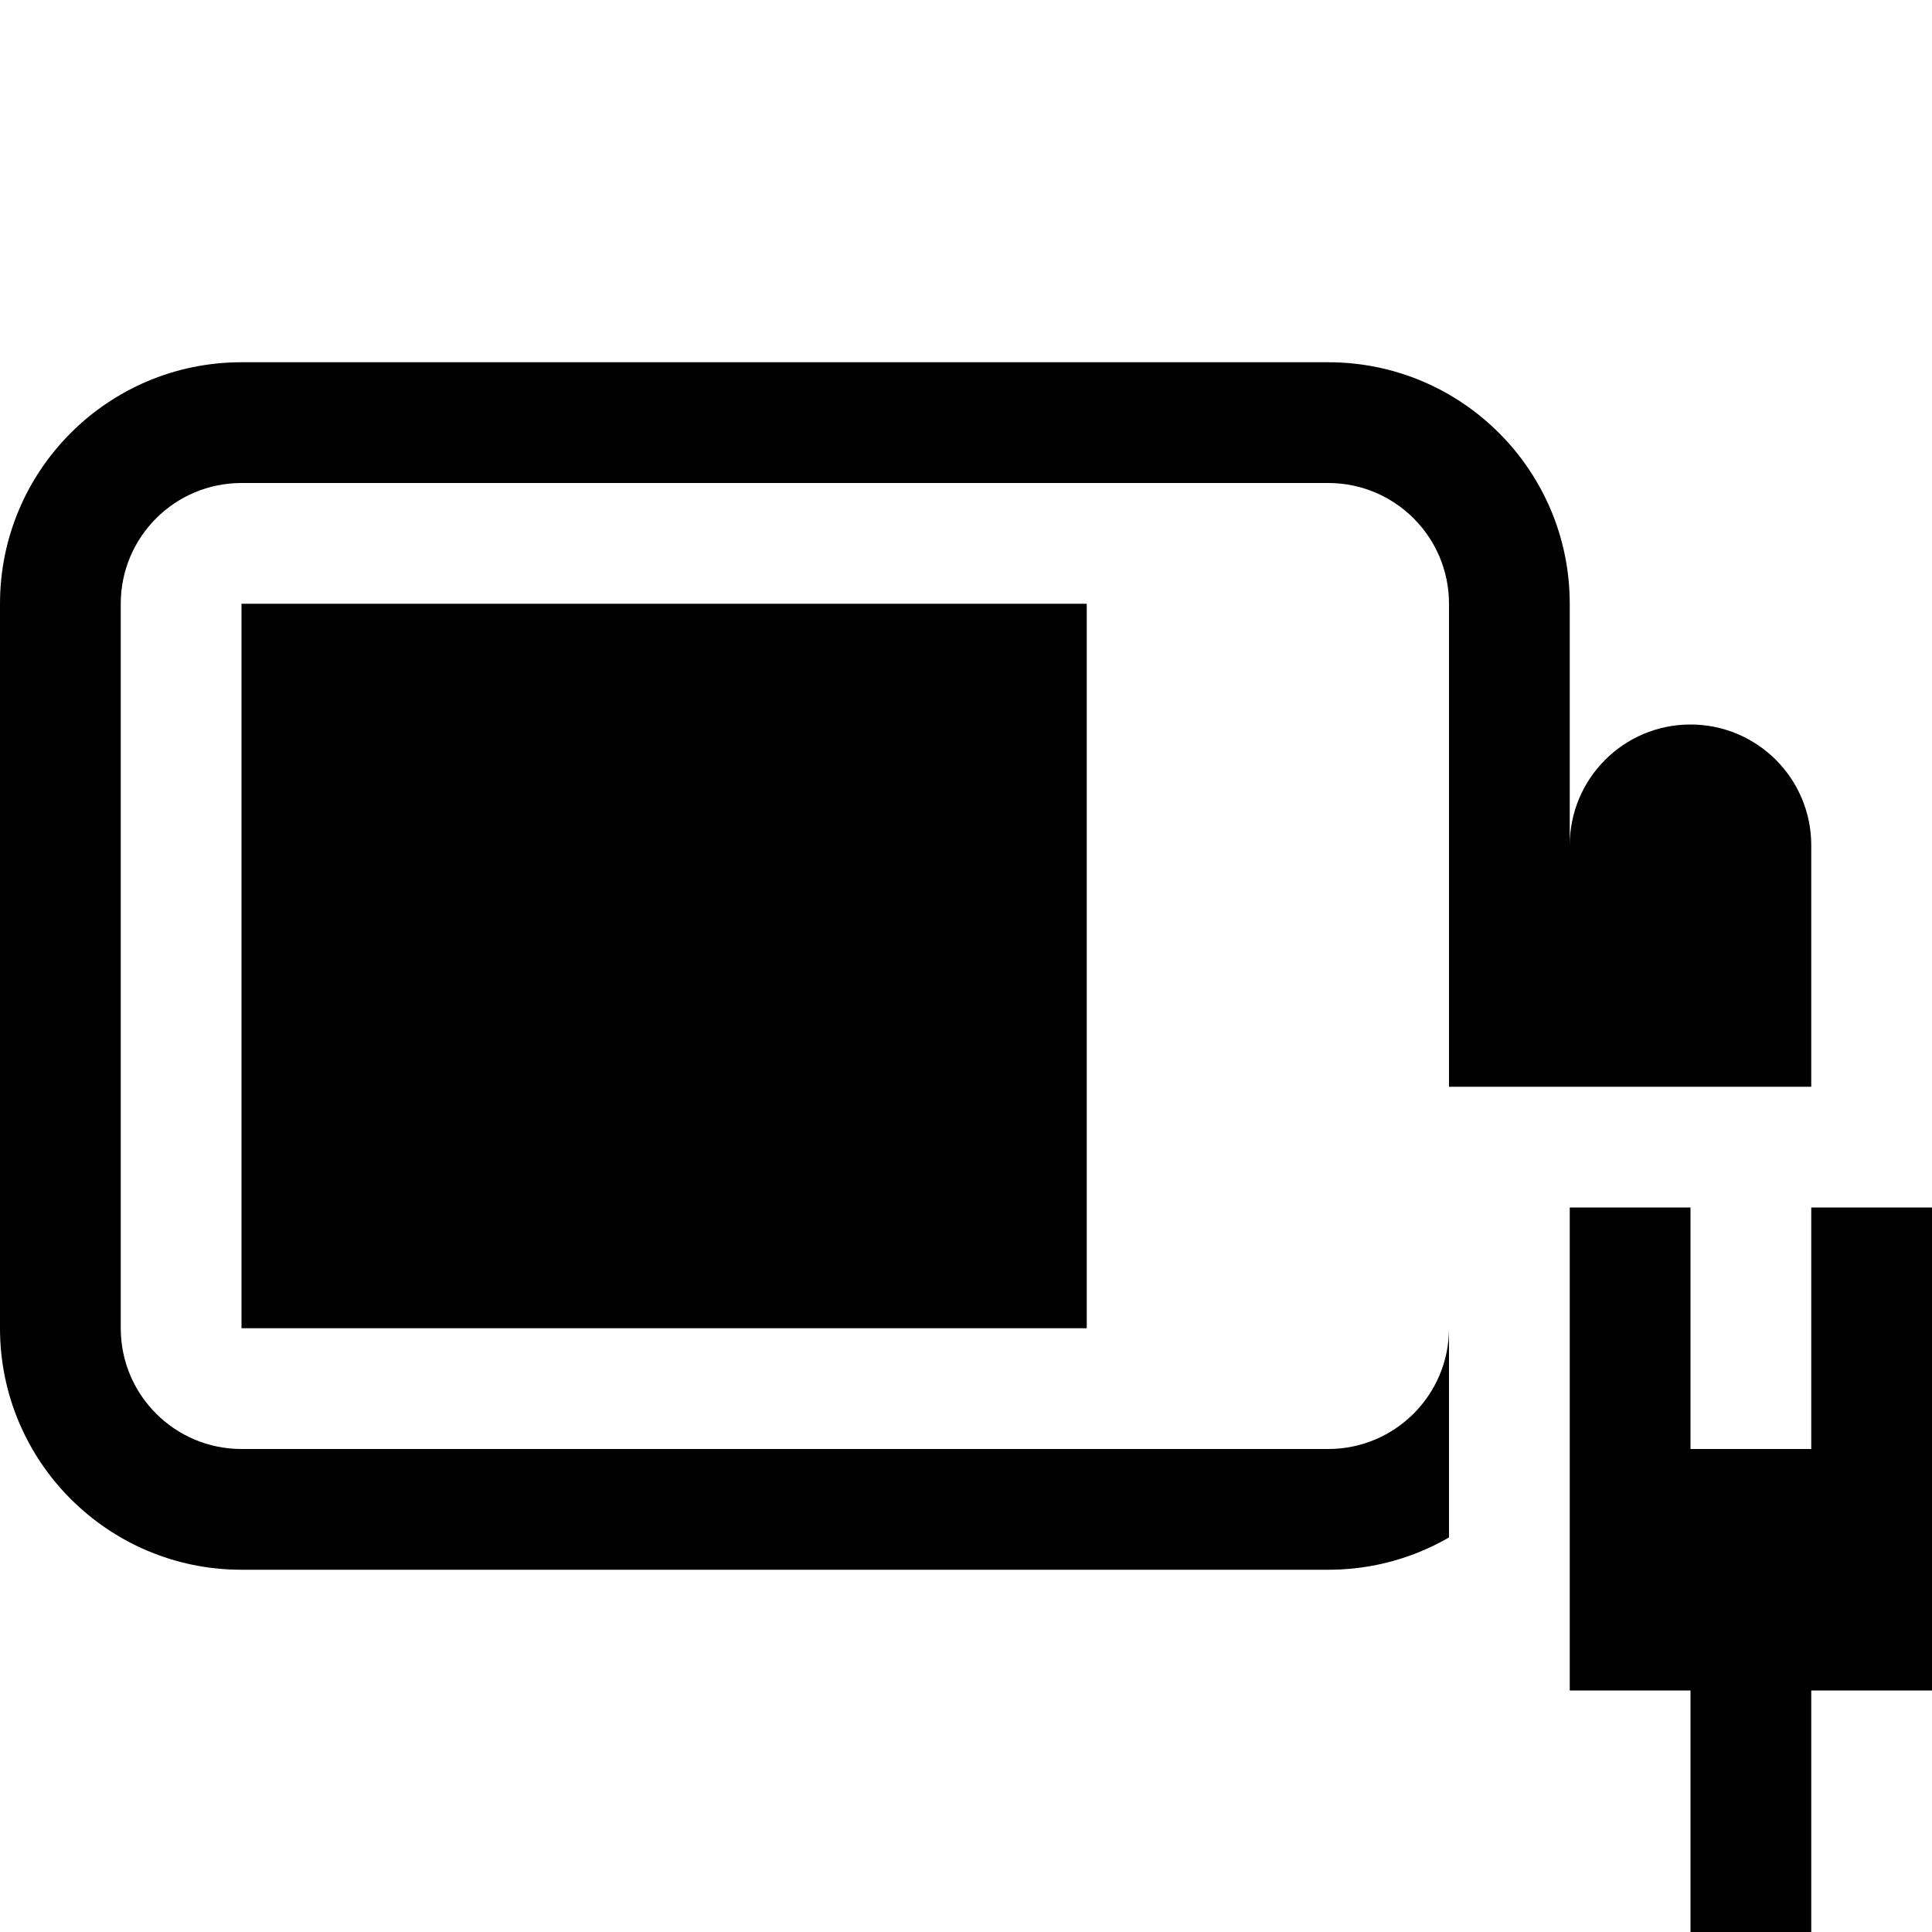
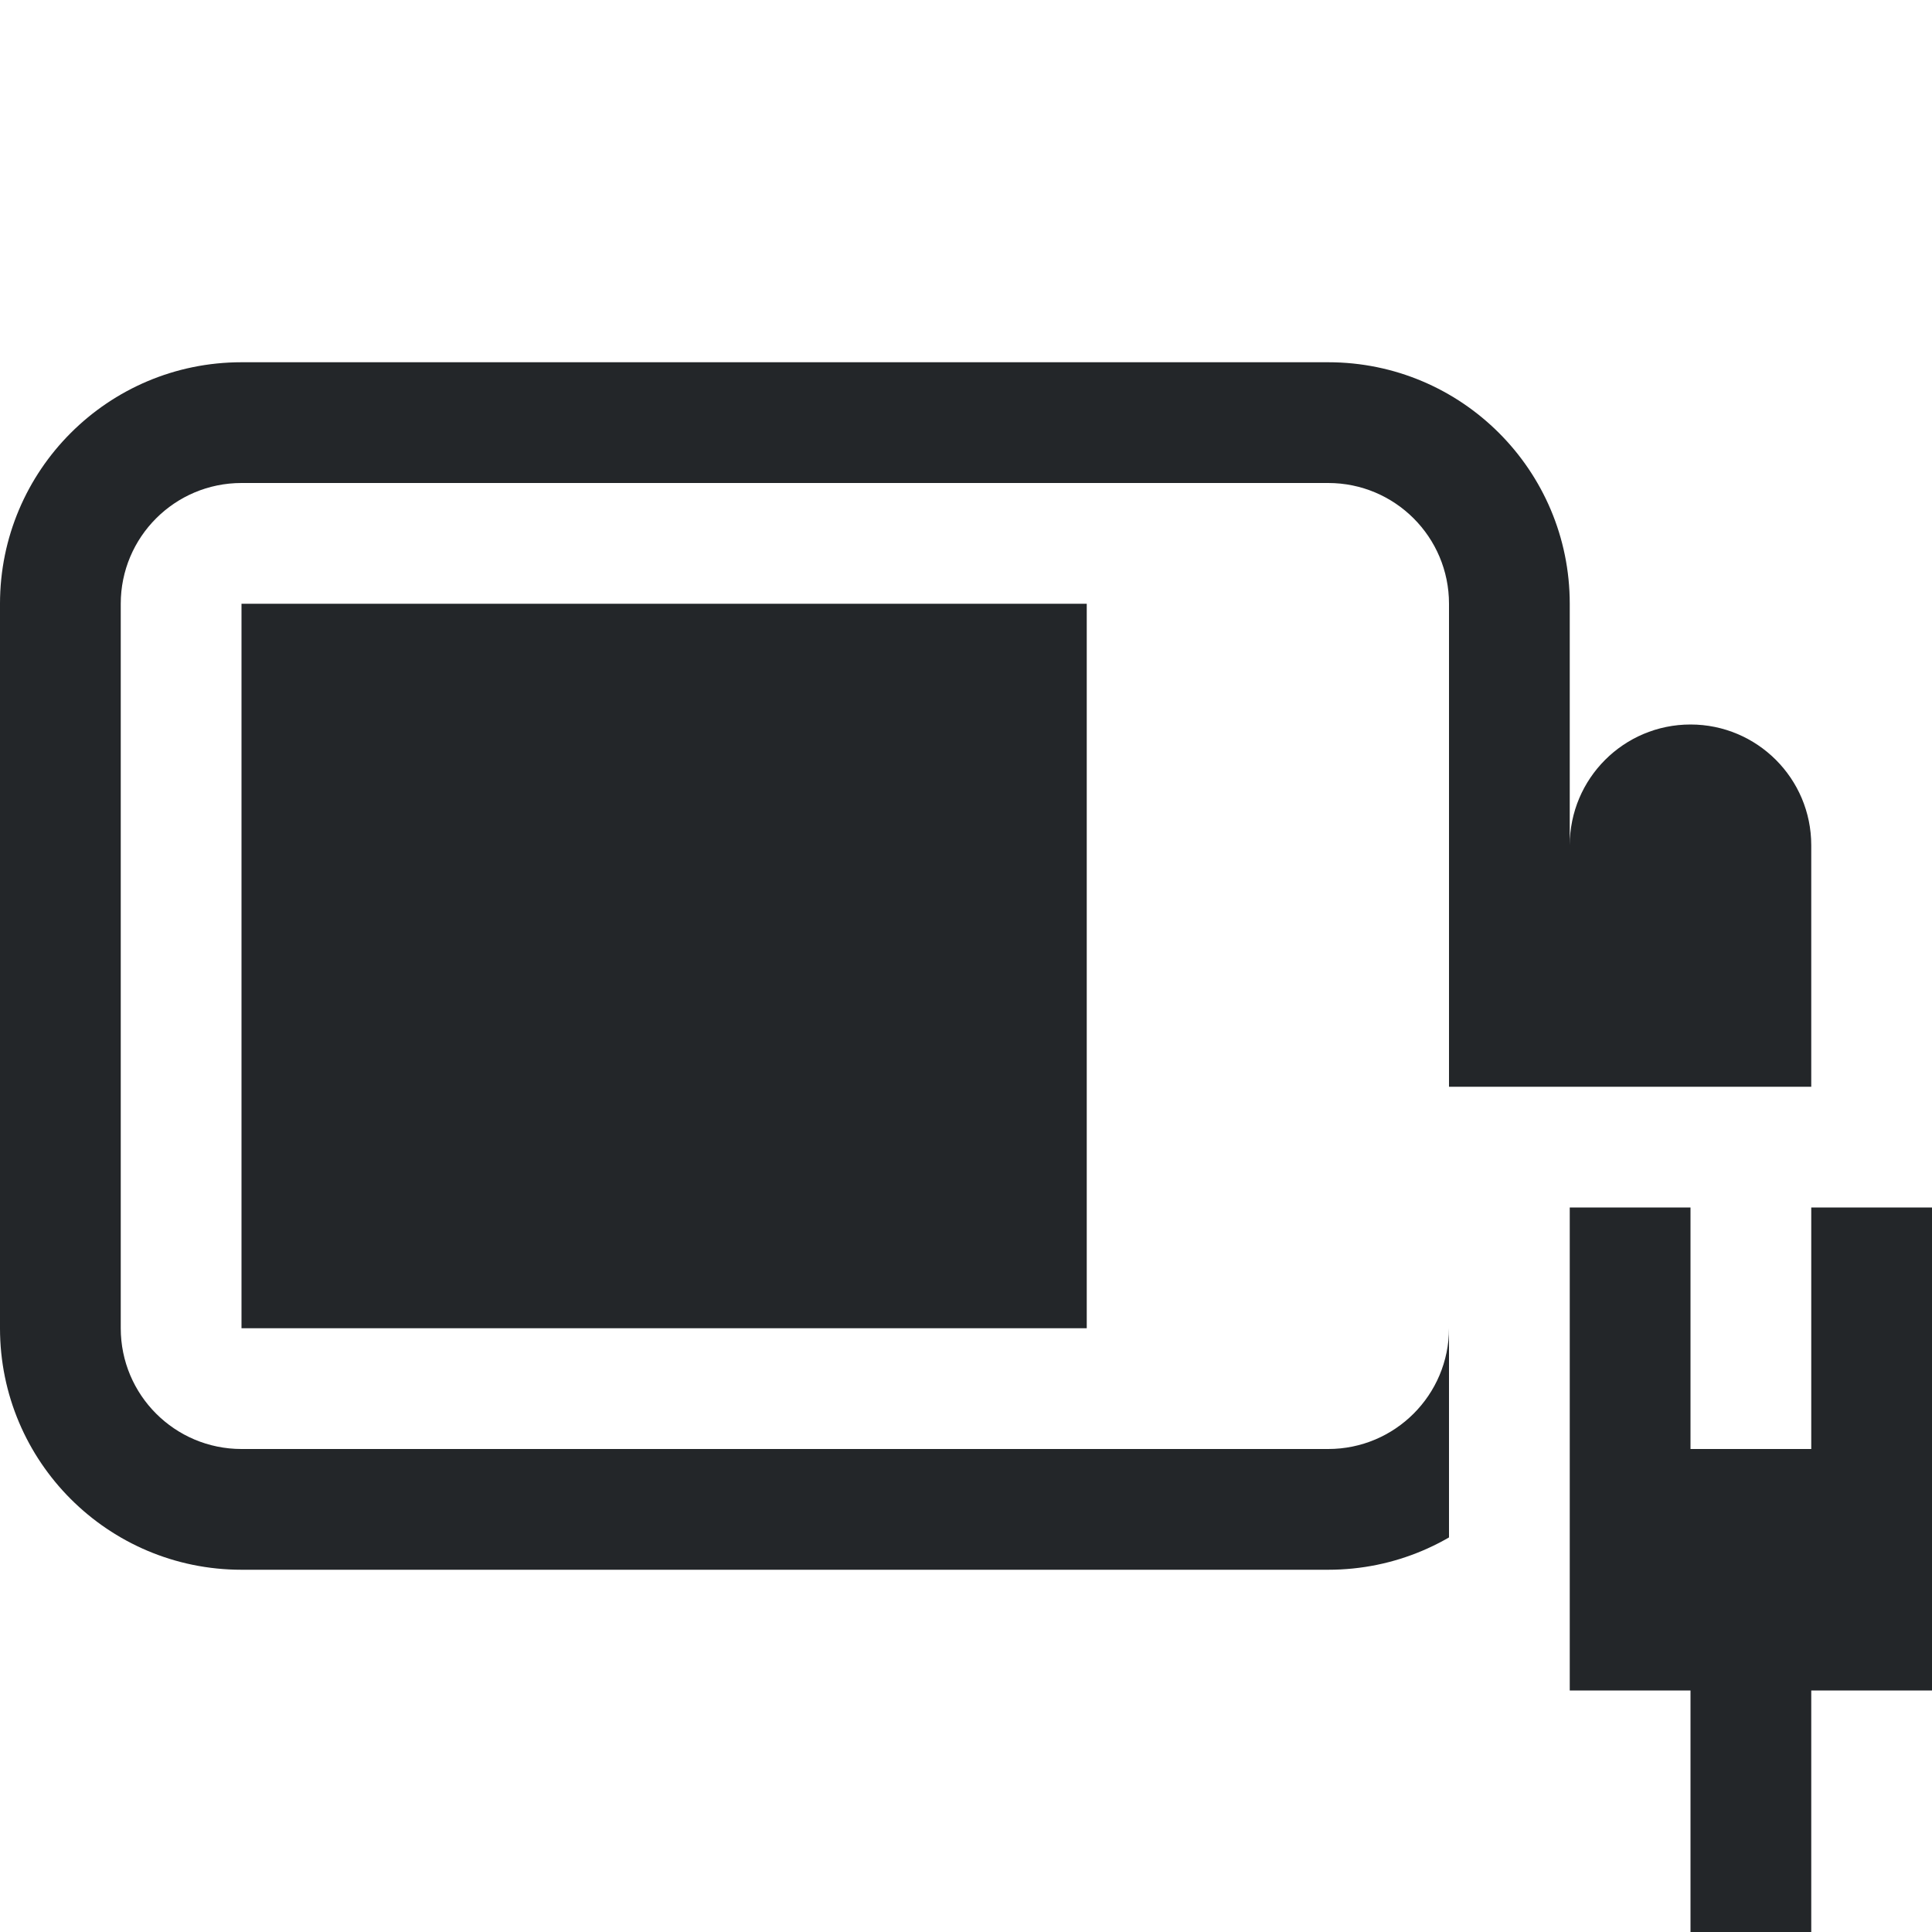
<svg xmlns="http://www.w3.org/2000/svg" width="16" height="16" viewBox="0 0 16 16">
+   <style id="current-color-scheme" type="text/css">.ColorScheme-Text{color:#232629}.ColorScheme-PositiveText{color:#27ae60}.ColorScheme-NeutralText{color:#f67400}.ColorScheme-NegativeText{color:#da4453}</style>
  <defs>
    <clipPath id="moat">
      <path clip-rule="evenodd" fill-rule="evenodd" d="M0 0H16V16H0zM12 9h5v1h-5zM12 10h5v1h-5zM12 11h5v1h-5zM12 12h5v1h-5zM12 13h5v1h-5zM12 14h5v1h-5zM13 15h3v1h-3zM13 16h3v1h-3z" />
    </clipPath>
  </defs>
  <g clip-path="url(#moat)">
-     <path fill-rule="evenodd" fill="#000000" d="M2 3h9a2 2 0 0 1 2 2v6a2 2 0 0 1 -2 2h-9a2 2 0 0 1 -2 -2v-6a2 2 0 0 1 2 -2zM2 4h9a1 1 0 0 1 1 1v6a1 1 0 0 1 -1 1h-9a1 1 0 0 1 -1 -1v-6a1 1 0 0 1 1 -1zM14 6h0a1 1 0 0 1 1 1v2a1 1 0 0 1 -1 1h0a1 1 0 0 1 -1 -1v-2a1 1 0 0 1 1 -1z" />
-     <path fill="#000000" d="M2 5h7v6h-7z" />
+     <path class="ColorScheme-Text" fill-rule="evenodd" fill="currentColor" d="M2 3h9a2 2 0 0 1 2 2v6a2 2 0 0 1 -2 2h-9a2 2 0 0 1 -2 -2v-6a2 2 0 0 1 2 -2zM2 4h9a1 1 0 0 1 1 1v6a1 1 0 0 1 -1 1h-9a1 1 0 0 1 -1 -1v-6a1 1 0 0 1 1 -1zM14 6h0a1 1 0 0 1 1 1v2a1 1 0 0 1 -1 1h0a1 1 0 0 1 -1 -1v-2a1 1 0 0 1 1 -1z" />
+     <path class="ColorScheme-Text" fill="currentColor" d="M2 5h7v6h-7z" />
  </g>
-   <path fill="#000000" d="M13 10h1v1h-1zM15 10h1v1h-1zM13 11h1v1h-1zM15 11h1v1h-1zM13 12h3v1h-3zM13 13h3v1h-3zM14 14h1v1h-1zM14 15h1v1h-1z" />
+   <path class="ColorScheme-Text" fill="currentColor" d="M13 10h1v1h-1zM15 10h1v1h-1zM13 11h1v1h-1zM15 11h1v1h-1zM13 12h3v1h-3zM13 13h3v1h-3zM14 14h1v1h-1zM14 15h1v1h-1z" />
</svg>
